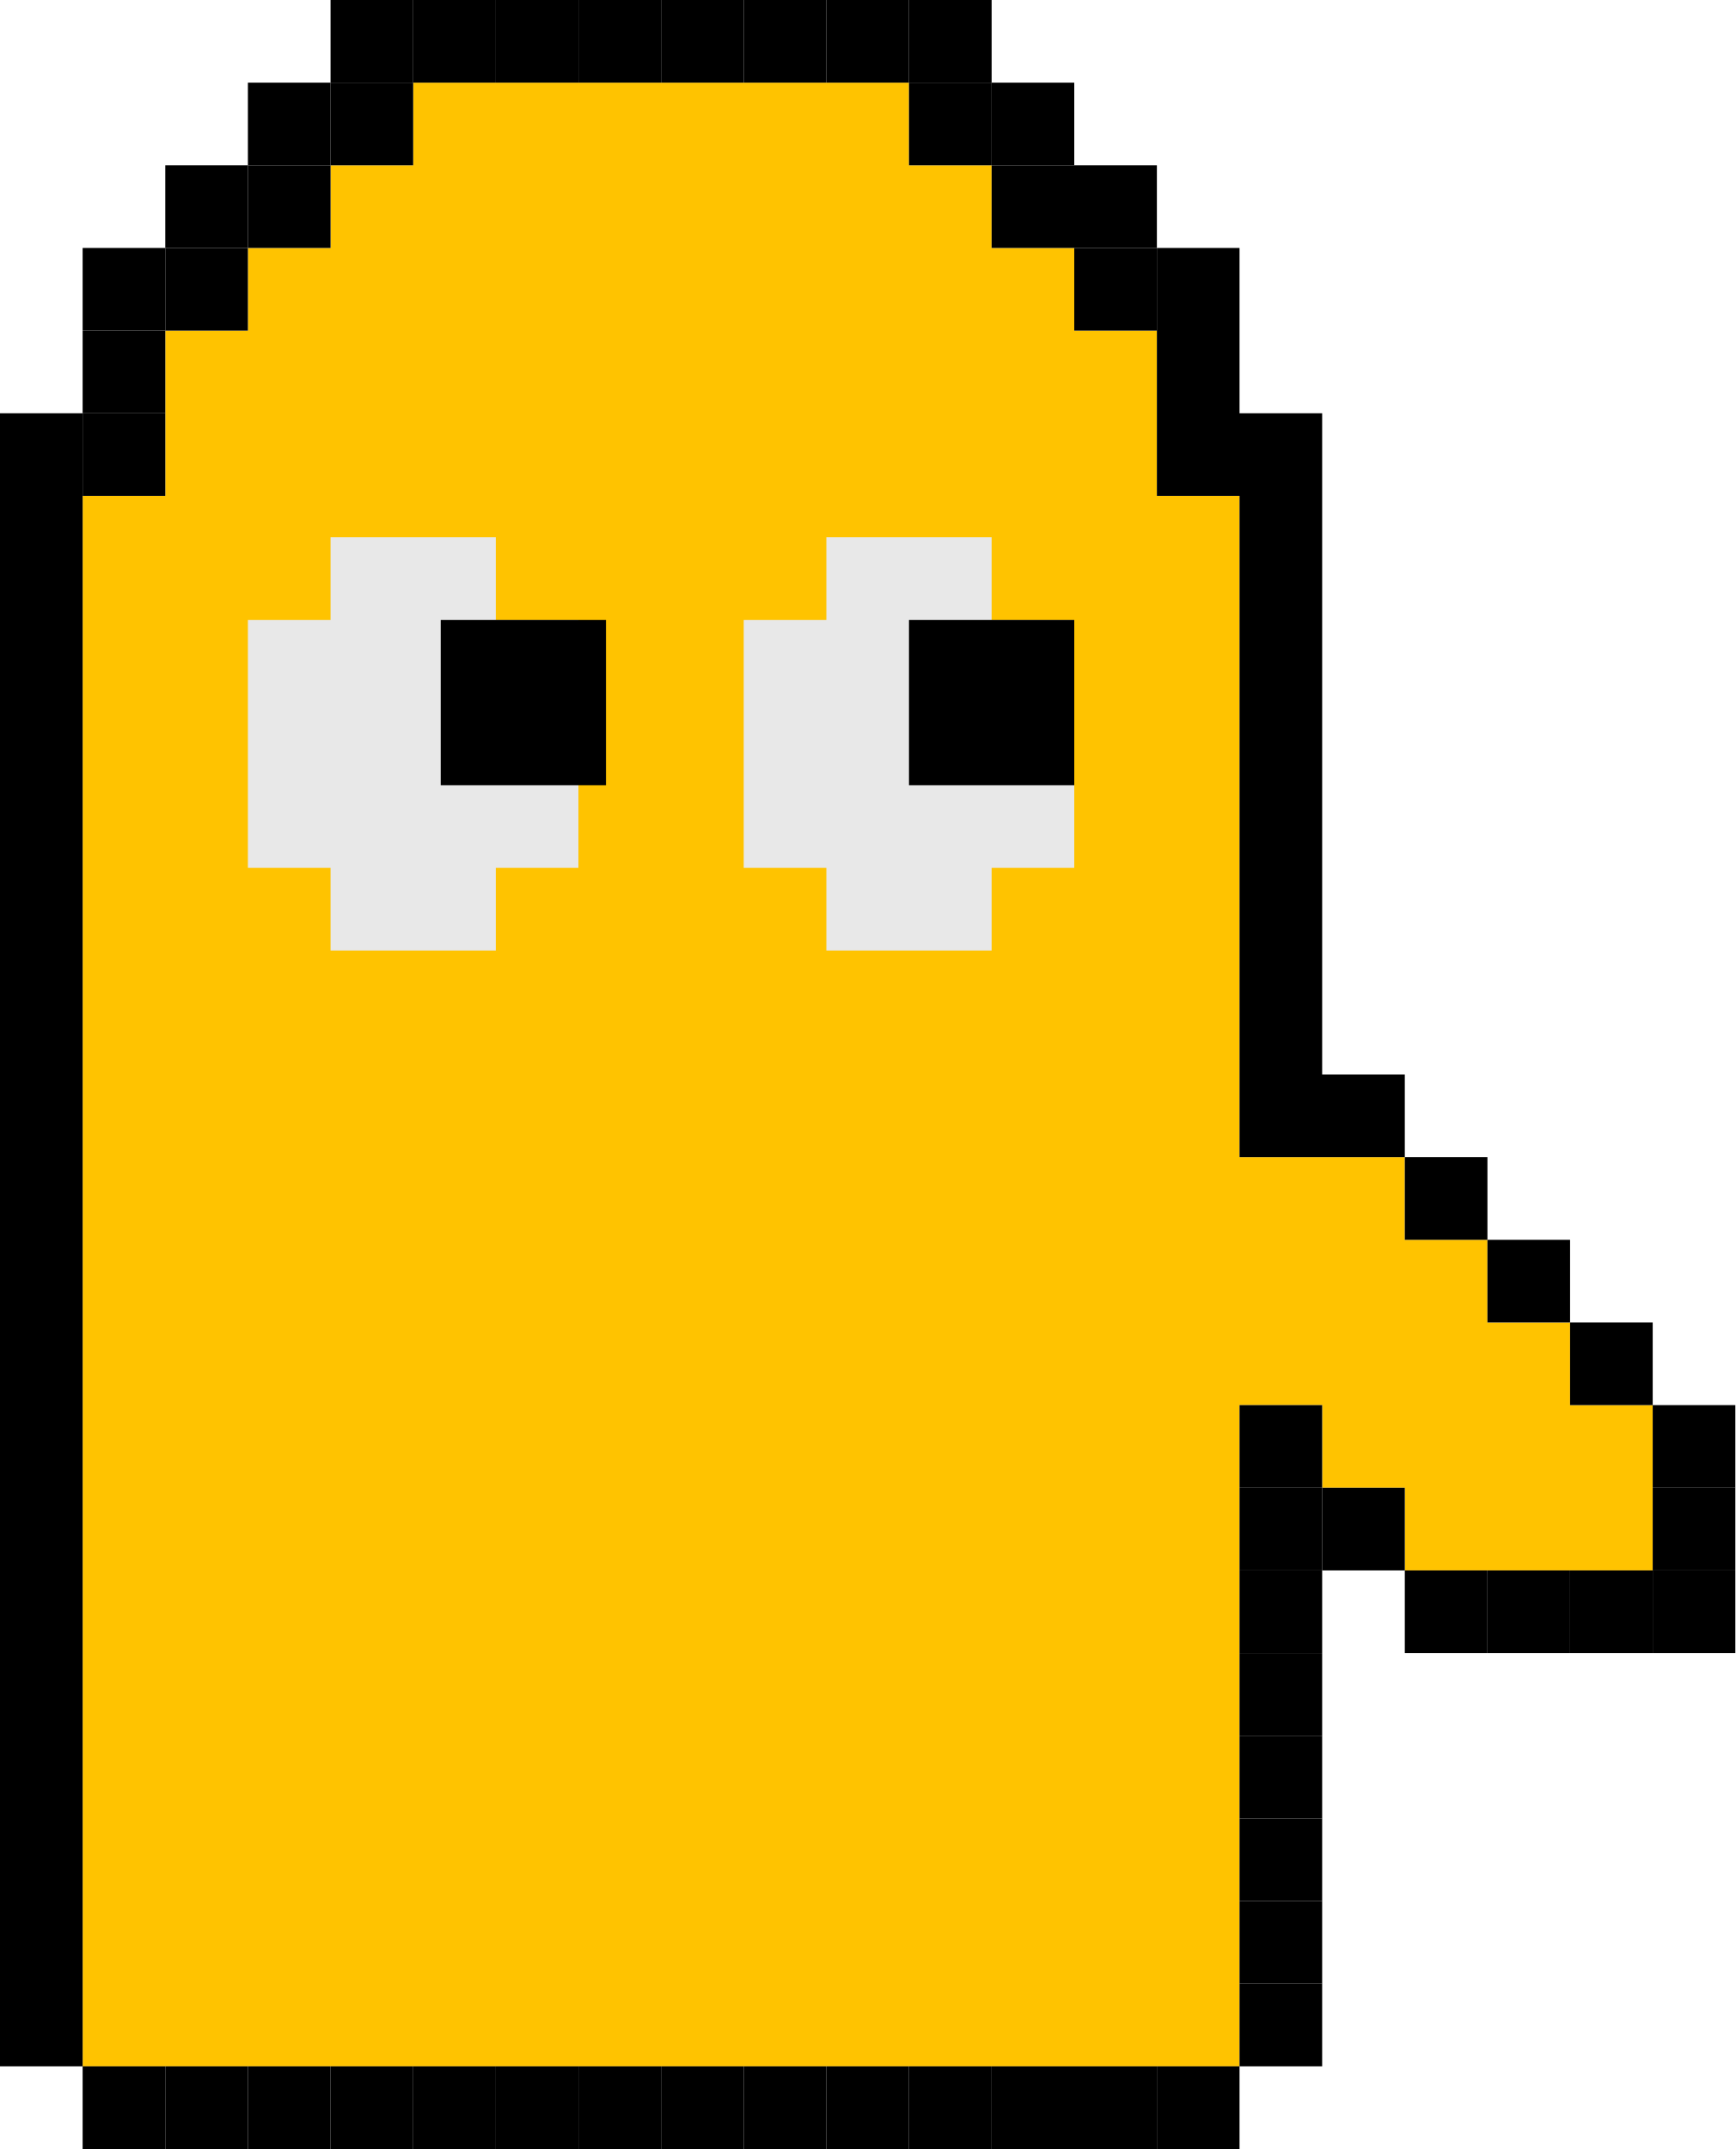
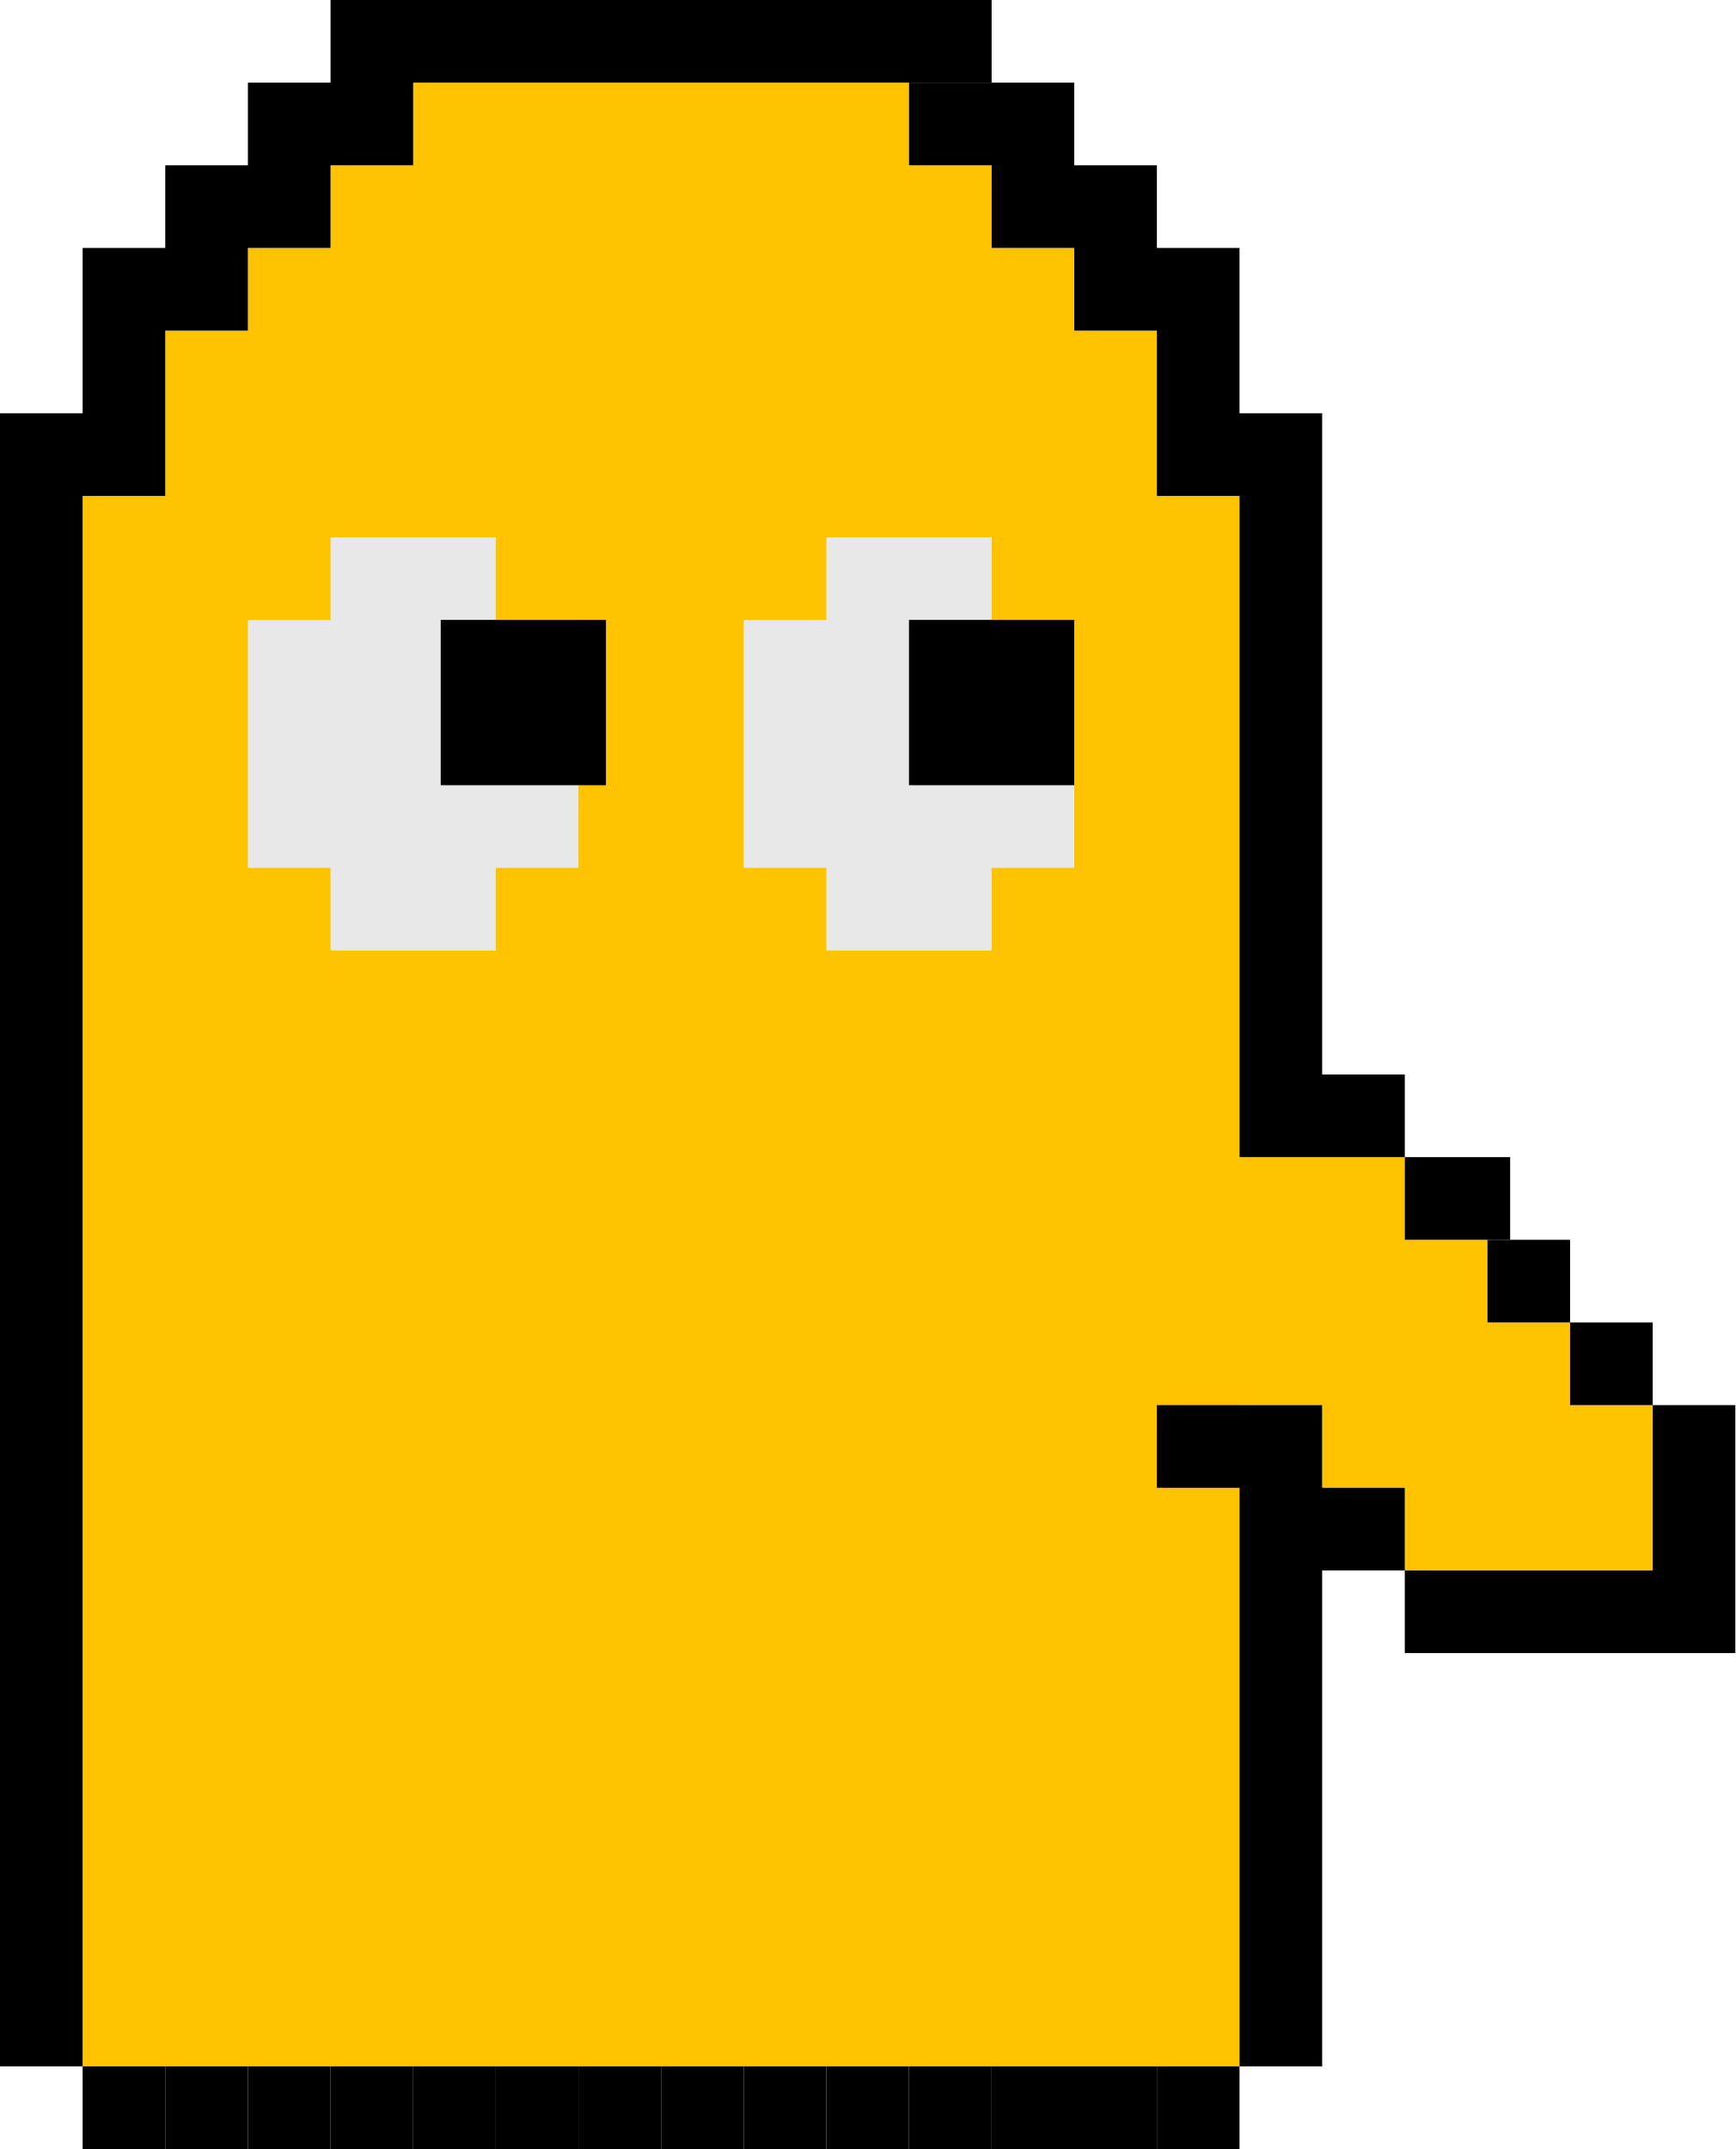
<svg xmlns="http://www.w3.org/2000/svg" version="1.1" id="圖層_1" x="0px" y="0px" viewBox="0 0 252 312" style="enable-background:new 0 0 252 312;" xml:space="preserve">
  <style type="text/css">
	.st0{fill:#FFC300;}
	.st1{fill:#E8E8E8;}
</style>
  <polygon class="st0" points="228,204 228,192 216,192 216,180 204,180 204,168 192,168 180,168 180,72 168,72 168,60 168,48 156,48   156,36 144,36 144,24 132,24 132,12 120,12 108,12 96,12 84,12 72,12 60,12 60,24 48,24 48,36 36,36 36,48 24,48 24,60 24,72 12,72   12,300 180,300 180,204 192,204 192,216 204,216 204,228 216,228 228,228 240,228 240,216 240,204 " />
-   <path d="M180,204h12v12h-12V204z" />
-   <path d="M180,216h12v12h-12V216z" />
-   <path d="M180,228h12v12h-12V228z" />
-   <path d="M180,240h12v12h-12V240z" />
-   <path d="M180,252h12v12h-12V252z" />
-   <path d="M180,264h12v12h-12V264z" />
-   <path d="M180,276h12v12h-12V276z" />
-   <path d="M180,288h12v12h-12V288z" />
-   <polygon points="0,60 0,288 0,291.7 0,300 12,300 12,291.7 12,288 12,60 " />
-   <path d="M12,60h12v12H12V60z" />
-   <path d="M12,48h12v12H12V48z" />
-   <path d="M12,36h12v12H12V36z" />
-   <path d="M24,36h12v12H24V36z" />
-   <path d="M24,24h12v12H24V24z" />
-   <path d="M36,24h12v12H36V24z" />
-   <path d="M36,12h12v12H36V12z" />
-   <path d="M60,0h12v12H60V0z" />
-   <path d="M48,12h12v12H48V12z" />
-   <path d="M48,0h12v12H48V0z" />
-   <path d="M72,0h12v12H72V0z" />
-   <path d="M84,0h12v12H84V0z" />
-   <path d="M96,0h12v12H96V0z" />
-   <path d="M108,0h12v12h-12V0z" />
-   <path d="M120,0h12v12h-12V0z" />
-   <path d="M132,0h12v12h-12V0z" />
-   <path d="M132,12h12v12h-12V12z" />
-   <path d="M144,12h12v12h-12V12z" />
-   <path d="M144,24h12v12h-12V24z" />
-   <path d="M156,24h12v12h-12V24z" />
-   <path d="M156,36h12v12h-12V36z" />
-   <polygon points="192,156 192,144 192,132 192,120 192,108 192,96 192,84 192,72 192,66 192,60 186,60 180,60 180,48 180,36 168,36   168,48 168,60 168,70.3 168,72 180,72 180,84 180,96 180,108 180,120 180,132 180,144 180,156 180,162 180,168 204,168 204,156 " />
+   <polygon points="132,0 120,0 108,0 96,0 84,0 72,0 60,0 48,0 48,12 42,12 36,12 36,24 30,24 24,24 24,36 18,36 12,36 12,60 6,60   0,60 0,288 0,291.7 0,300 12,300 12,291.7 12,288 12,72 24,72 24,64 24,60 24,48 36,48 36,42 36,36 48,36 48,30 48,24 60,24 60,18   60,12 72,12 84,12 96,12 108,12 120,12 132,12 144,12 144,0 " />
+   <polygon points="192,156 192,144 192,132 192,120 192,108 192,96 192,84 192,72 192,66 192,60 186,60 180,60 180,48 180,36 174,36   168,36 168,24 162,24 156,24 156,12 147.7,12 144,12 132,12 132,24 144,24 144,31.7 144,36 156,36 156,42 156,48 168,48 168,60   168,70.3 168,72 180,72 180,84 180,96 180,108 180,120 180,132 180,144 180,156 180,162 180,168 204,168 204,156 " />
  <path d="M36,300h12v12H36V300z" />
  <path d="M24,300h12v12H24V300z" />
  <path d="M12,300h12v12H12V300z" />
  <path d="M48,300h12v12H48V300z" />
  <path d="M60,300h12v12H60V300z" />
  <path d="M72,300h12v12H72V300z" />
  <path d="M84,300h12v12H84V300z" />
  <path d="M96,300h12v12H96V300z" />
  <path d="M108,300h12v12h-12V300z" />
  <path d="M120,300h12v12h-12V300z" />
  <path d="M132,300h12v12h-12V300z" />
  <path d="M144,300h12v12h-12V300z" />
  <path d="M156,300h12v12h-12V300z" />
  <path d="M168,300h12v12h-12V300z" />
  <g>
    <polygon class="st1" points="72,78 60,78 48,78 48,90 36,90 36,102 36,114 36,126 48,126 48,138 60,138 72,138 72,126 84,126    84,114 84,102 84,90 72,90  " />
    <polygon class="st1" points="144,90 144,78 132,78 120,78 120,90 108,90 108,102 108,114 108,126 120,126 120,138 132,138 144,138    144,126 156,126 156,114 156,102 156,90  " />
  </g>
  <path d="M132,90h24v24h-24V90z" />
-   <path d="M204,168h12v12h-12V168z" />
+   <path d="M204,168h15.3v12H204V168z" />
  <path d="M216,180h12v12h-12V180z" />
  <path d="M228,192h12v12h-12V192z" />
-   <path d="M240,204h12v12h-12V204z" />
-   <path d="M240,216h12v12h-12V216z" />
-   <path d="M240,228h12v12h-12V228z" />
-   <path d="M228,228h12v12h-12V228z" />
-   <path d="M216,228h12v12h-12V228z" />
-   <path d="M204,228h12v12h-12V228z" />
-   <path d="M192,216h12v12h-12V216z" />
+   <polygon points="240,204 240,216 240,228 228,228 216,228 204,228 204,240 216,240 228,240 240,240 252,240 252,228 252,216   252,204 " />
+   <polygon points="192,216 192,204 183.3,204 180,204 168,204 168,216 180,216 180,228 180,240 180,252 180,264 180,276 180,288   180,300 192,300 192,288 192,276 192,264 192,252 192,240 192,228 204,228 204,216 " />
  <path d="M64,90h24v24H64V90z" />
</svg>
